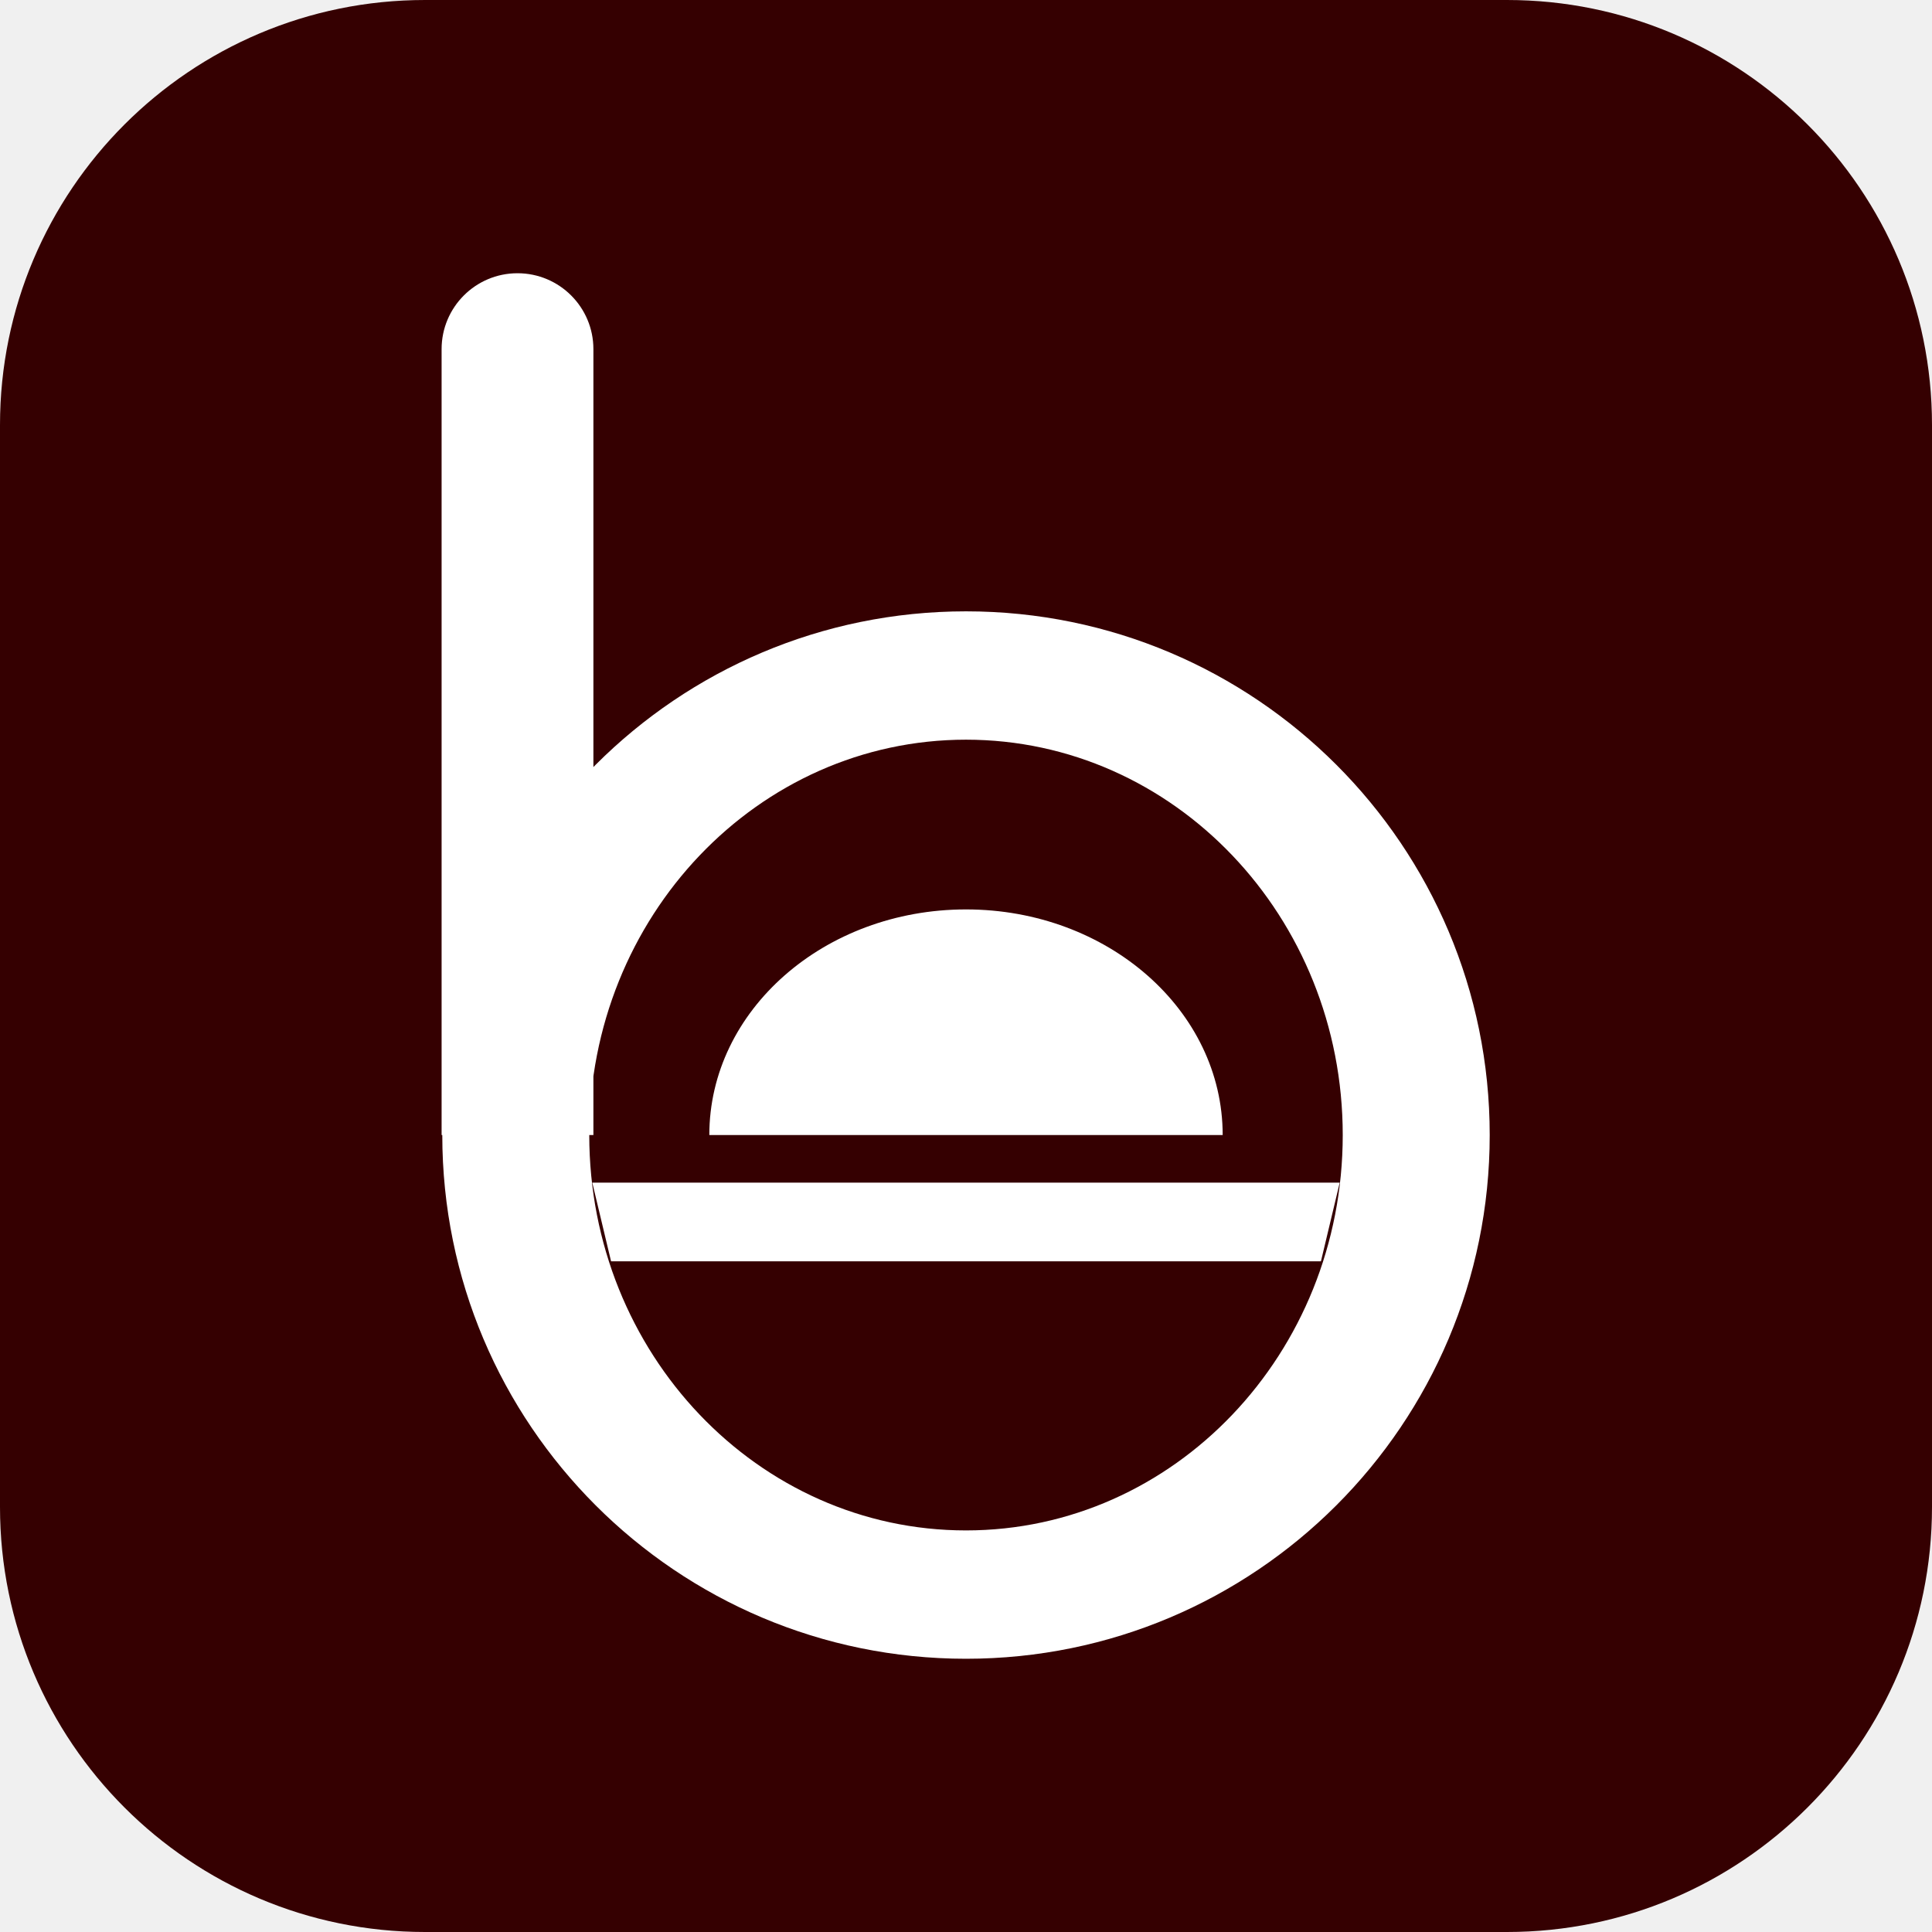
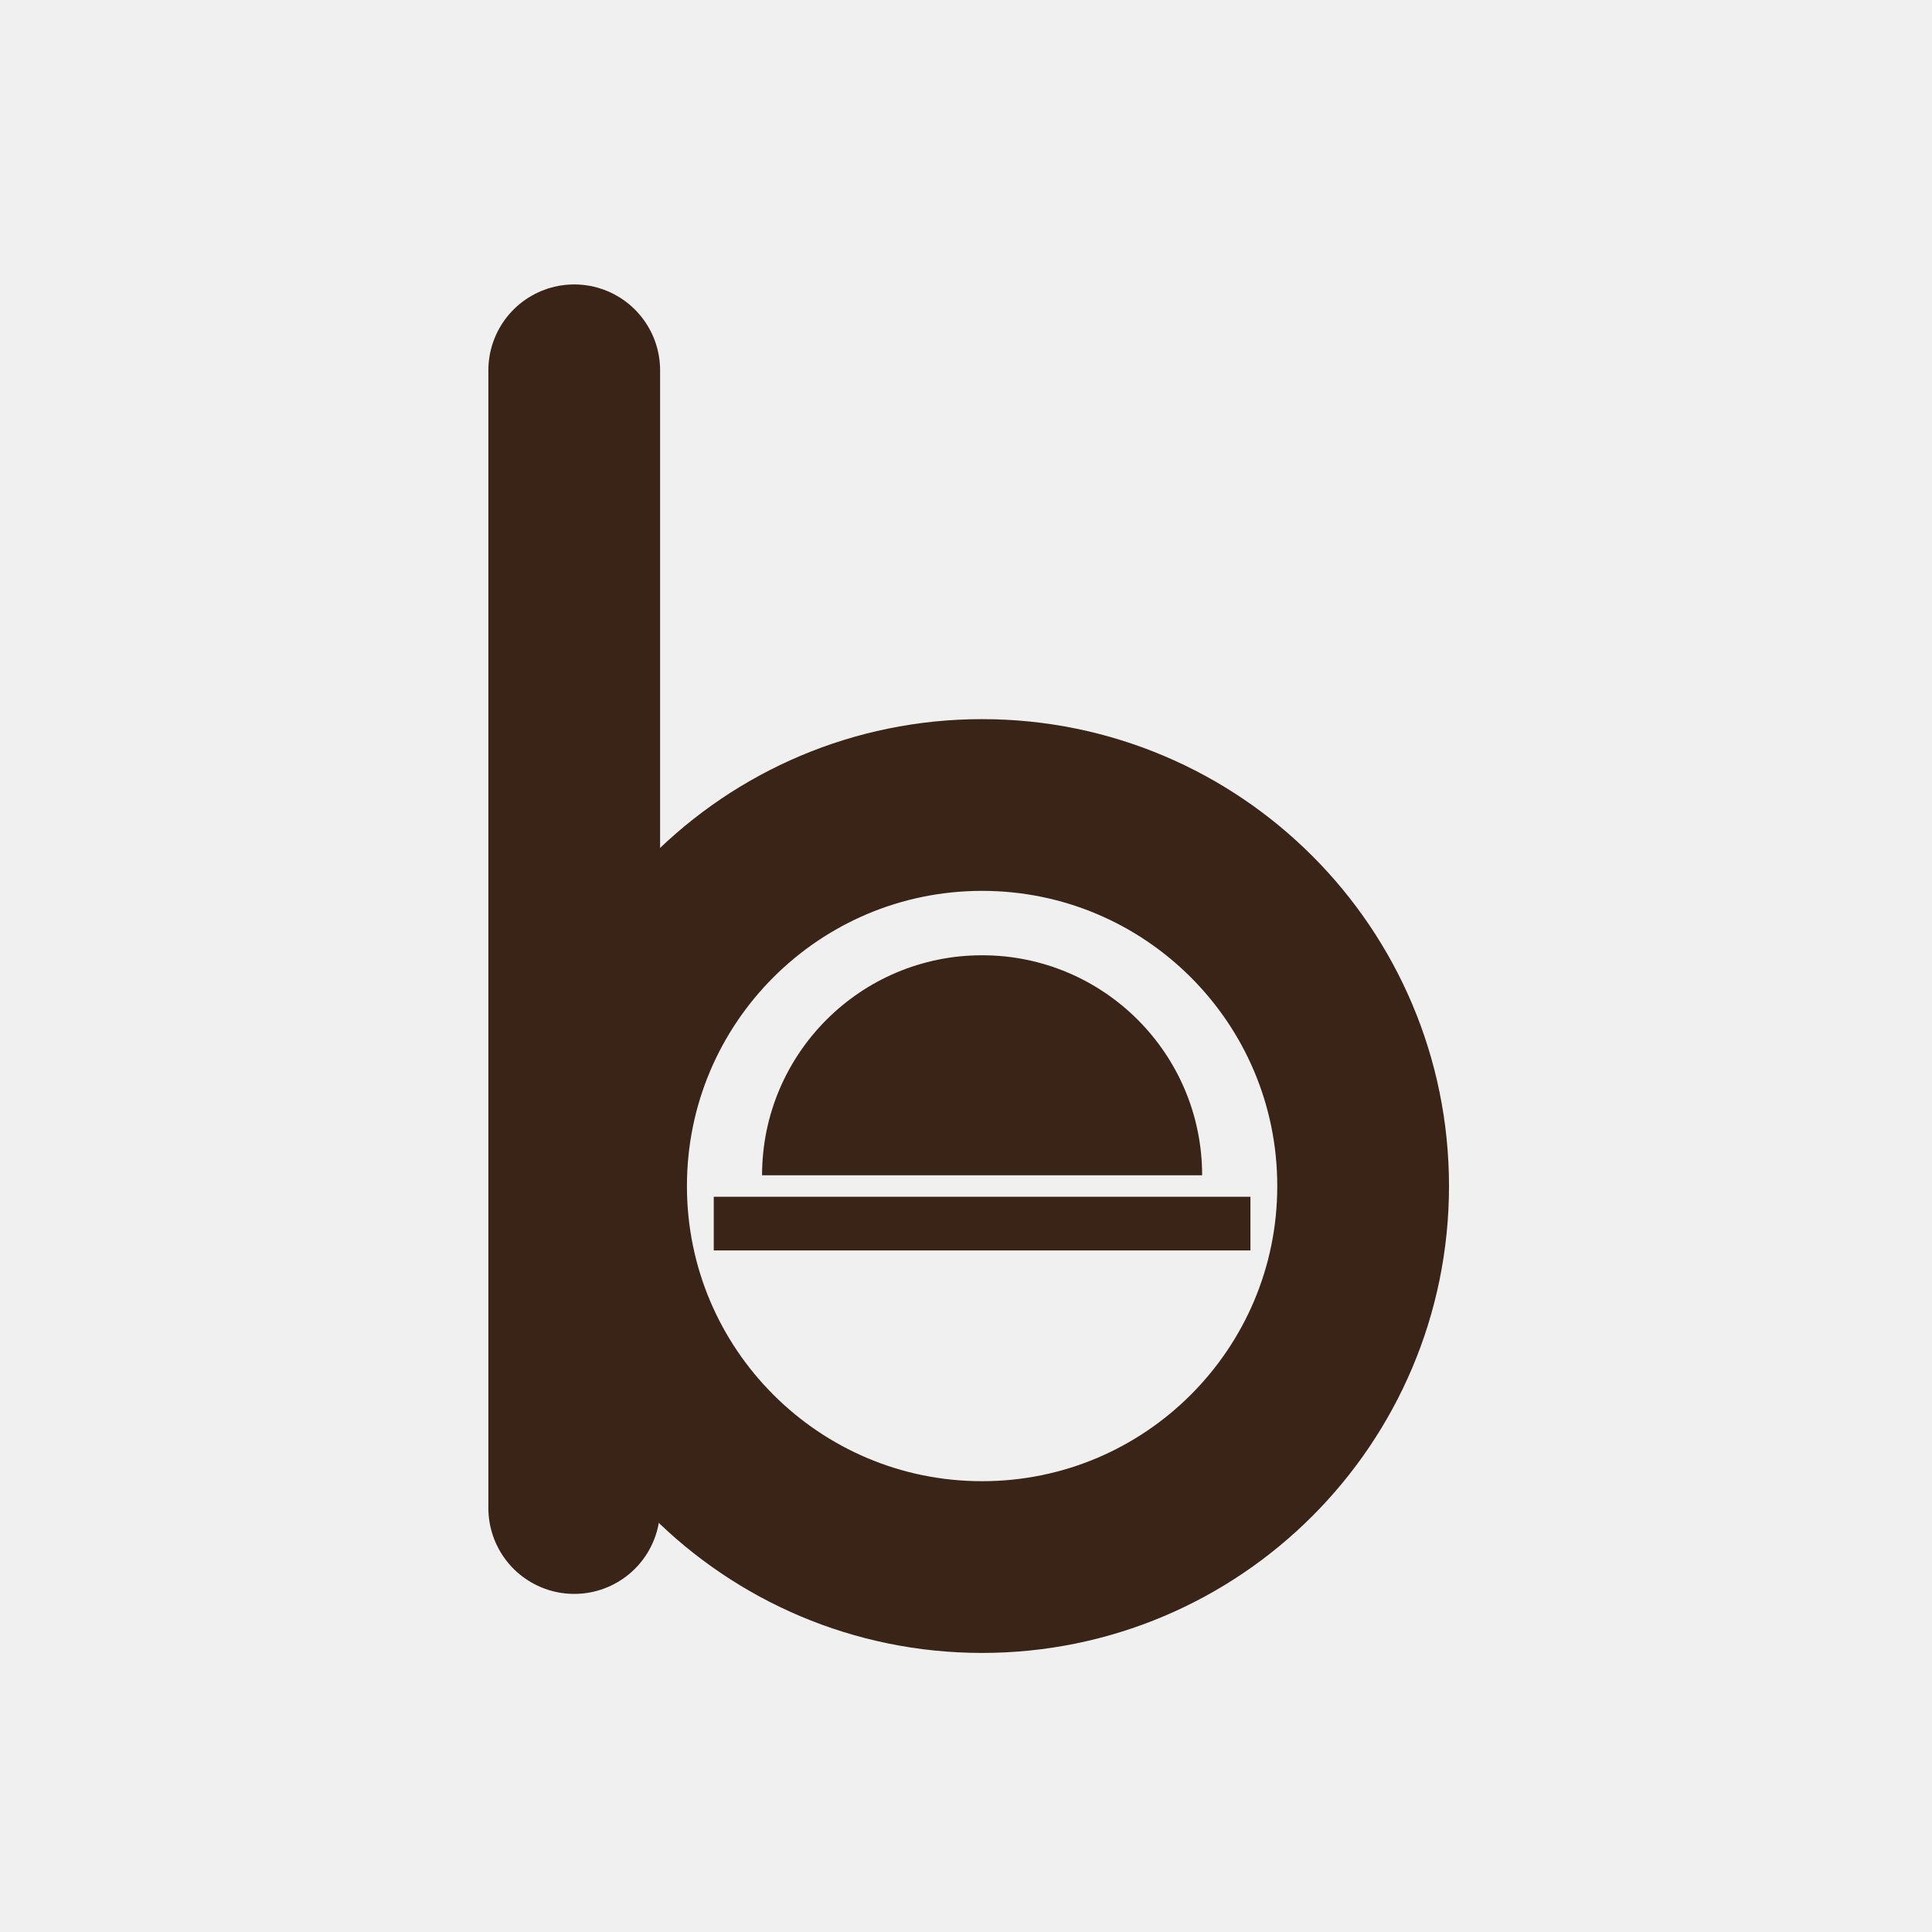
- <svg xmlns="http://www.w3.org/2000/svg" viewBox="300 115 1400 1400">
-   <rect x="300" y="115" width="1400" height="1400" rx="308" fill="#350001" />
-   <path d="M620.5 937.5A379.5 379.5 0 1 1 1379.5 937.5A379.5 379.5 0 1 1 620.5 937.5ZM727 937.5A273 286.5 0 1 0 1273 937.5A273 286.5 0 1 0 727 937.5ZM620 368A55 55 0 0 1 730 368V937.5H620ZM814 937.5A186 163.5 0 0 1 1186 937.5ZM729.2 972H1270.8L1257.2 1029H742.8Z" fill="#fff" />
+ <svg xmlns="http://www.w3.org/2000/svg" viewBox="13 171 180 180" width="128" height="128">
+   <style>g{stroke:#3a2418}.f{fill:#3a2418;stroke:none}@media (prefers-color-scheme: dark){g{stroke:#fff}.f{fill:#fff}}</style>
+   <g fill="none" stroke-width="16" stroke-linecap="round">
+     <circle cx="104.5" cy="281.5" r="35.5" />
+     <path d="M66.5 205.5V311.5" />
+   </g>
+   <g class="f">
+     <path d="M84 280.5A20.5 20.5 0 0 1 125 280.5Z" />
+     <rect x="79.5" y="282.5" width="50" height="5" />
+   </g>
</svg>
